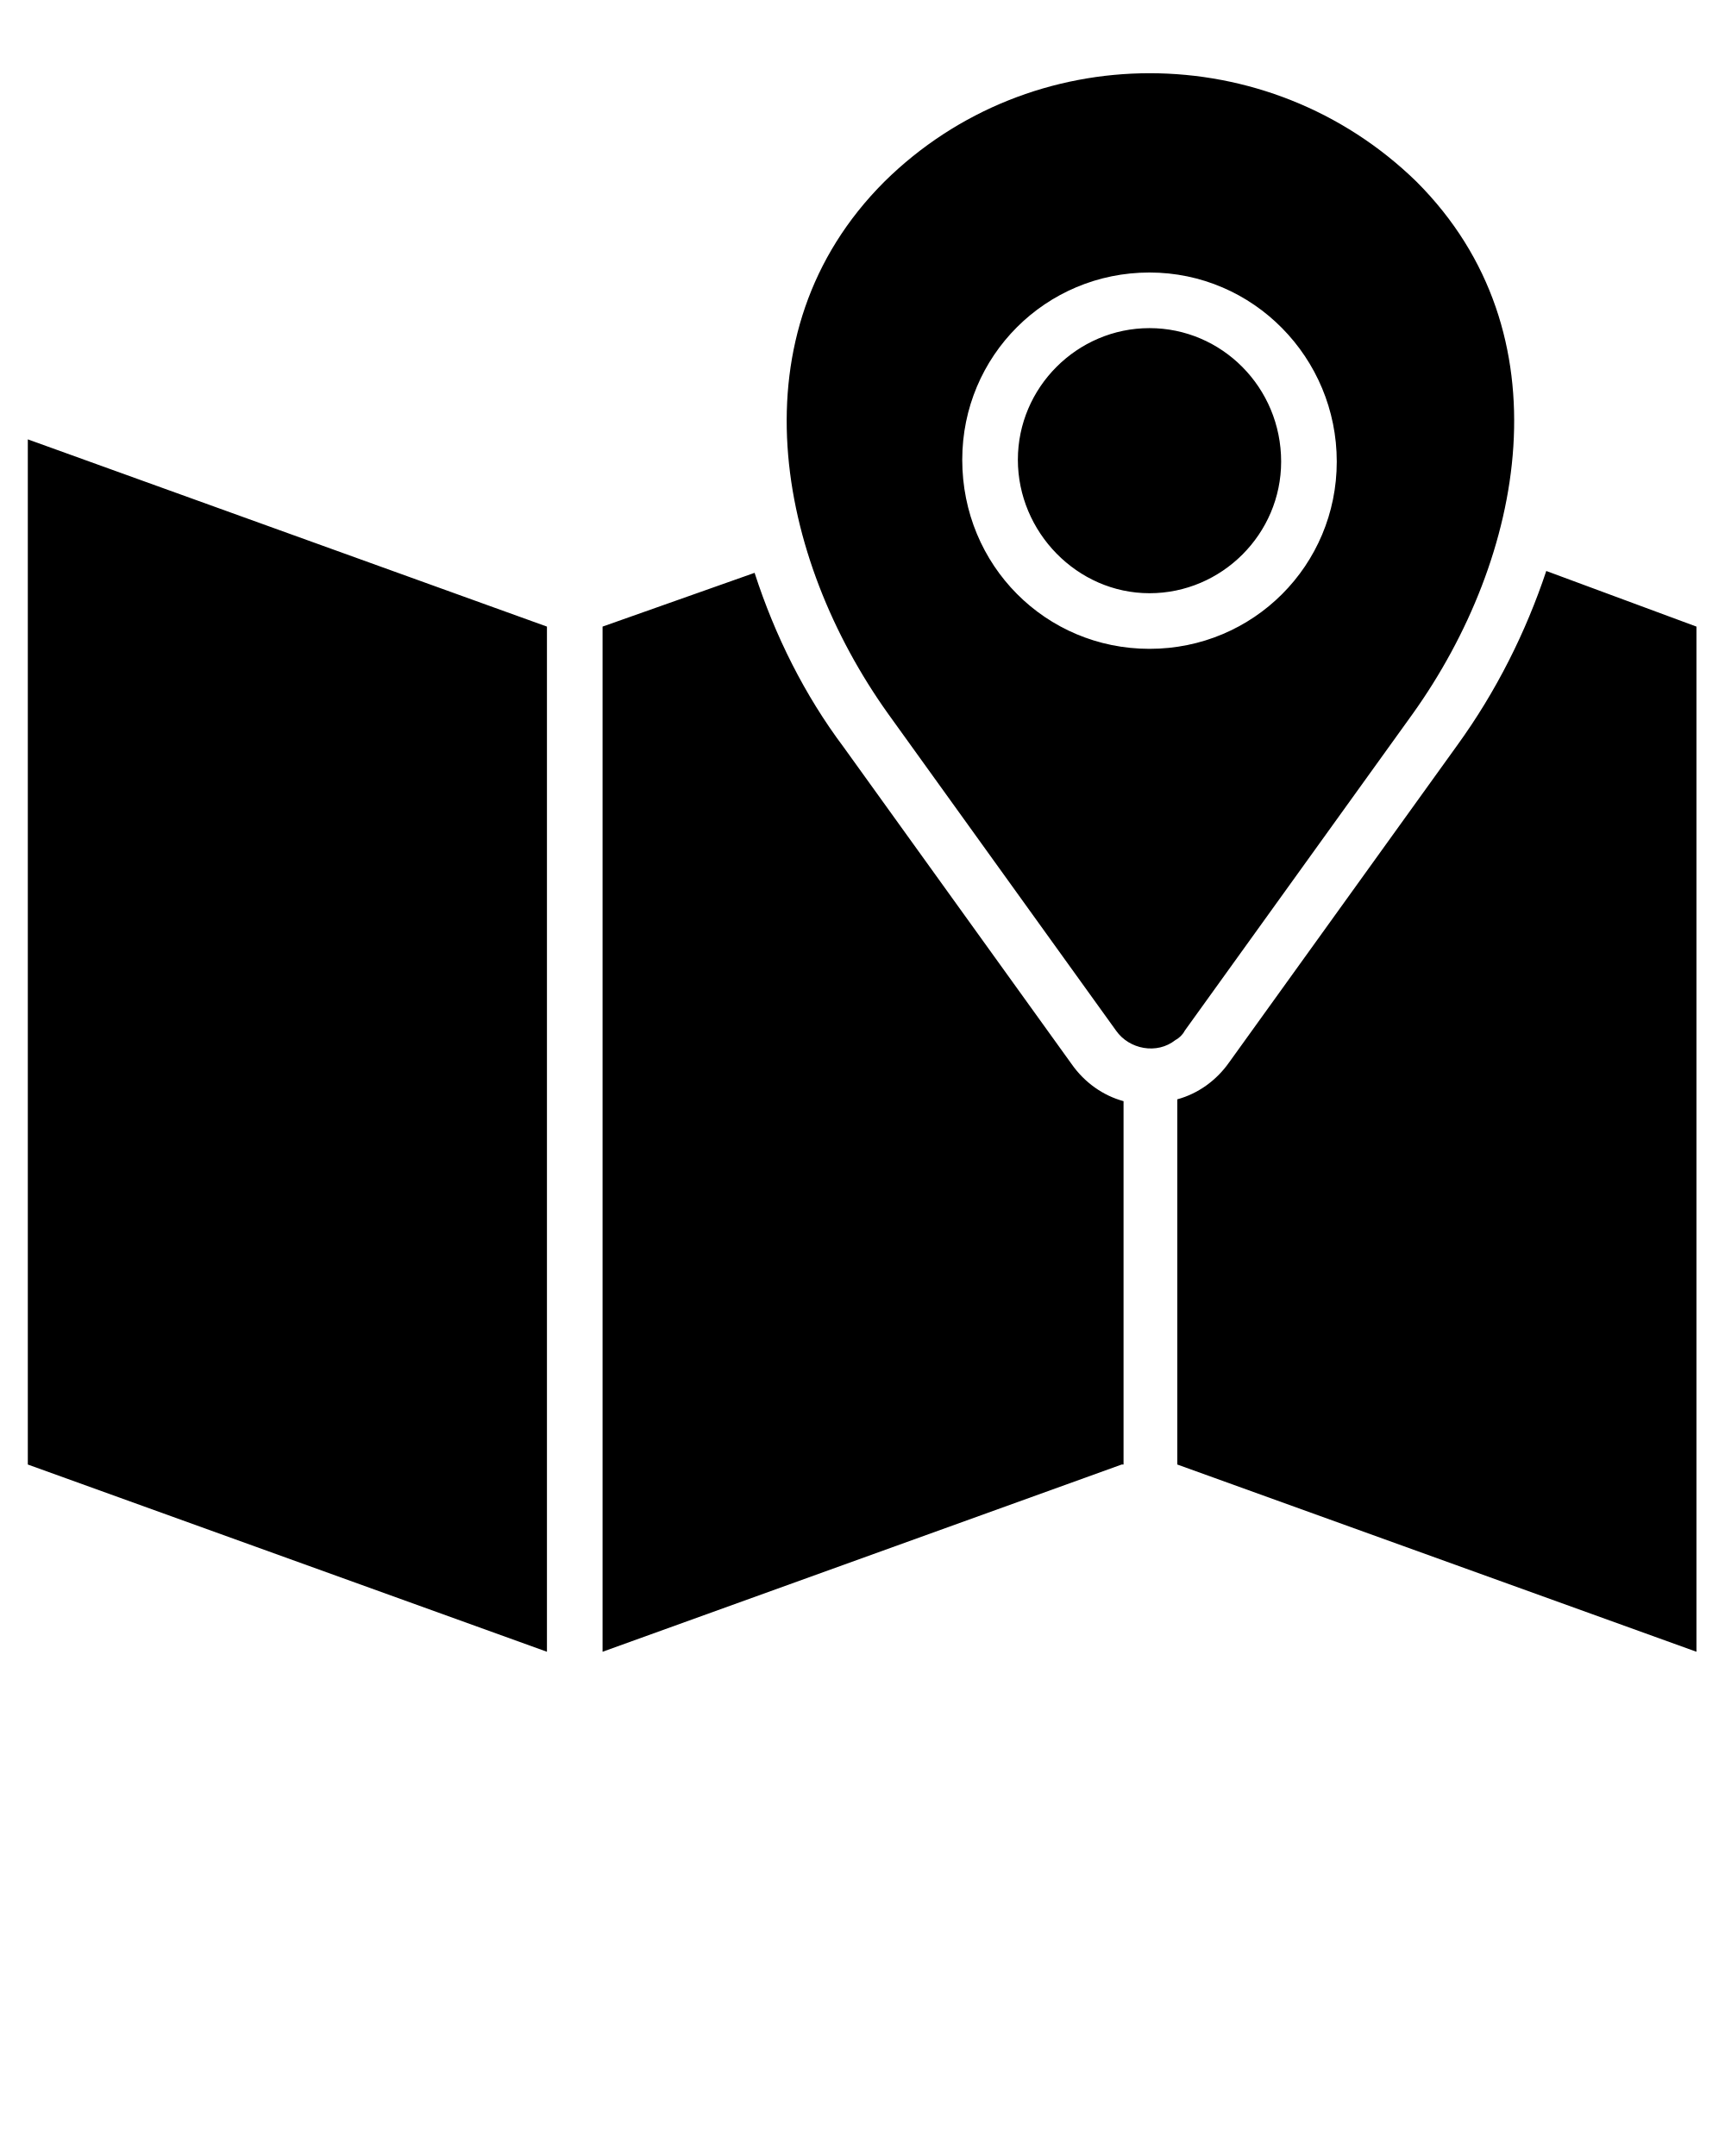
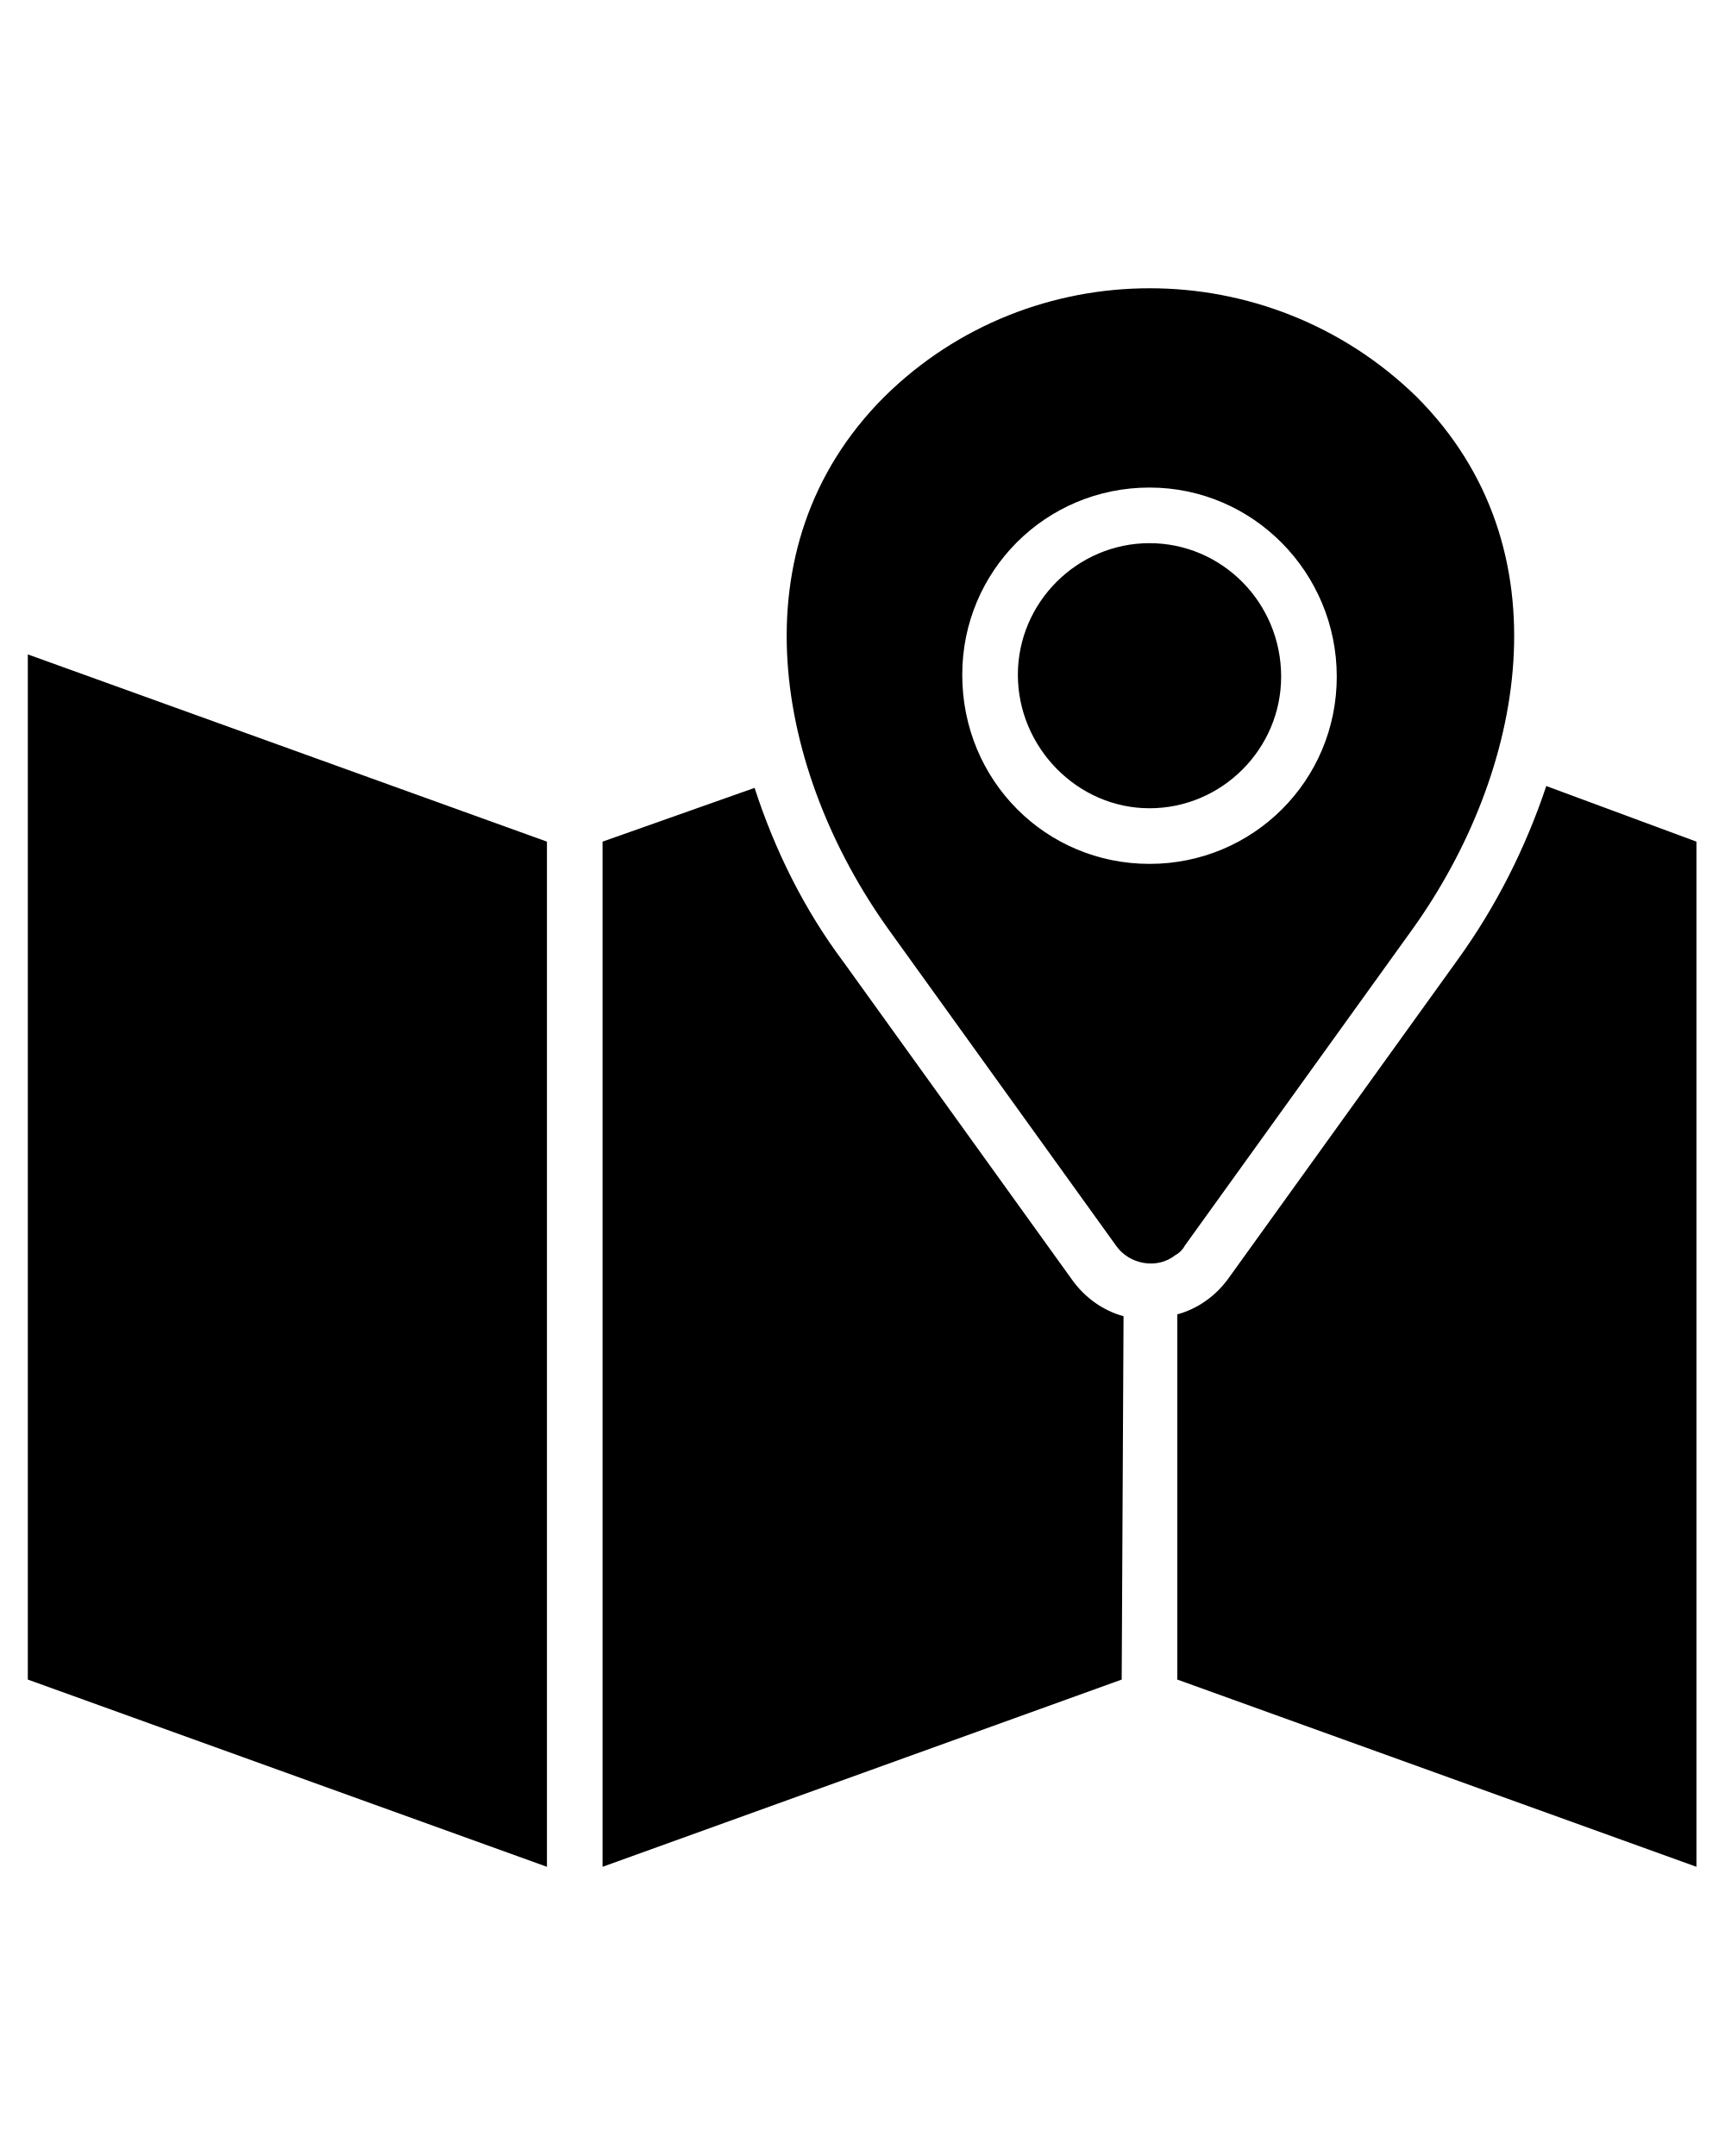
- <svg xmlns="http://www.w3.org/2000/svg" version="1.1" id="Camada_1" x="0px" y="0px" viewBox="0 0 93 116.3" style="enable-background:new 0 0 93 116.3;" xml:space="preserve">
+ <svg xmlns="http://www.w3.org/2000/svg" version="1.1" x="0px" y="0px" viewBox="0 0 93 116.3" style="enable-background:new 0 0 93 116.3;" xml:space="preserve">
  <style type="text/css">
	.st0{fill-rule:evenodd;clip-rule:evenodd;}
+ 	.st1{display:none;}
+ 	.st2{display:inline;}
</style>
-   <path class="st0" d="M60.5,79l-28,10.1V33.8l8.2-2.9c1.1,3.4,2.7,6.6,4.8,9.4l12.3,17.1c0.7,1,1.7,1.7,2.8,2V79z M1.5,23.7l28,10.1  v55.3L1.5,79V23.7z M91.5,33.8v55.3L63.5,79V59.3c1.1-0.3,2.1-1,2.8-2l12.3-17.1c2.1-2.9,3.7-6.1,4.8-9.4L91.5,33.8z M47.7,9.8  c-8.2,8.2-5.8,20.3,0.2,28.7l12.3,17.1c0.7,1,2.2,1.3,3.2,0.5c0.2-0.1,0.4-0.3,0.5-0.5l12.3-17.1c6-8.4,8.4-20.5,0.2-28.7  C68.4,2,55.6,2,47.7,9.8L47.7,9.8z M62,35c5.6,0,10.1-4.5,10.1-10.1S67.6,14.7,62,14.7s-10.1,4.5-10.1,10.1c0,0,0,0,0,0  C51.9,30.5,56.4,35,62,35z M62,17.7c-3.9,0-7.1,3.2-7.1,7.1S58.1,32,62,32s7.1-3.2,7.1-7.1c0,0,0,0,0,0C69.1,20.9,65.9,17.7,62,17.7  z" />
+   <g id="Camada_1">
+     <path class="st0" d="M60.5,90.6l-28,10.1V45.4l8.2-2.9c1.1,3.4,2.7,6.6,4.8,9.4L57.8,69c0.7,1,1.7,1.7,2.8,2L60.5,90.6L60.5,90.6z    M1.5,35.3l28,10.1v55.3l-28-10.1V35.3z M91.5,45.4v55.3l-28-10.1V70.9c1.1-0.3,2.1-1,2.8-2l12.3-17.1c2.1-2.9,3.7-6.1,4.8-9.4   L91.5,45.4z M47.7,21.4c-8.2,8.2-5.8,20.3,0.2,28.7l12.3,17.1c0.7,1,2.2,1.3,3.2,0.5c0.2-0.1,0.4-0.3,0.5-0.5l12.3-17.1   c6-8.4,8.4-20.5,0.2-28.7C68.4,13.6,55.6,13.6,47.7,21.4L47.7,21.4z M62,46.6c5.6,0,10.1-4.5,10.1-10.1S67.6,26.3,62,26.3   s-10.1,4.5-10.1,10.1l0,0C51.9,42.1,56.4,46.6,62,46.6z M62,29.3c-3.9,0-7.1,3.2-7.1,7.1s3.2,7.2,7.1,7.2s7.1-3.2,7.1-7.1l0,0   C69.1,32.5,65.9,29.3,62,29.3z" />
+   </g>
+   <g id="Camada_2" class="st1">
+     <path class="st2" d="M83.1,95.2c-1.2,3.9-4.8,6.6-8.8,6.8h-62c-2.8,0.2-5.2-1.9-5.4-4.7c0-0.7,0-1.4,0.3-2l11.3-41.5   c1.2-3.9,4.8-6.6,8.8-6.8h62c2.8-0.2,5.2,1.9,5.4,4.7c0,0.7,0,1.4-0.3,2L83.1,95.2z M16.5,53.2c1.5-4.7,5.8-8,10.8-8.2h54v-6   c0-3.9-3.1-7-7-7H38.9l-2.5-6.2c-0.7-1.6-2.3-2.7-4.1-2.8h-24c-1.7,0-3,1.3-3,3v68.4L16.5,53.2z" />
+   </g>
</svg>
